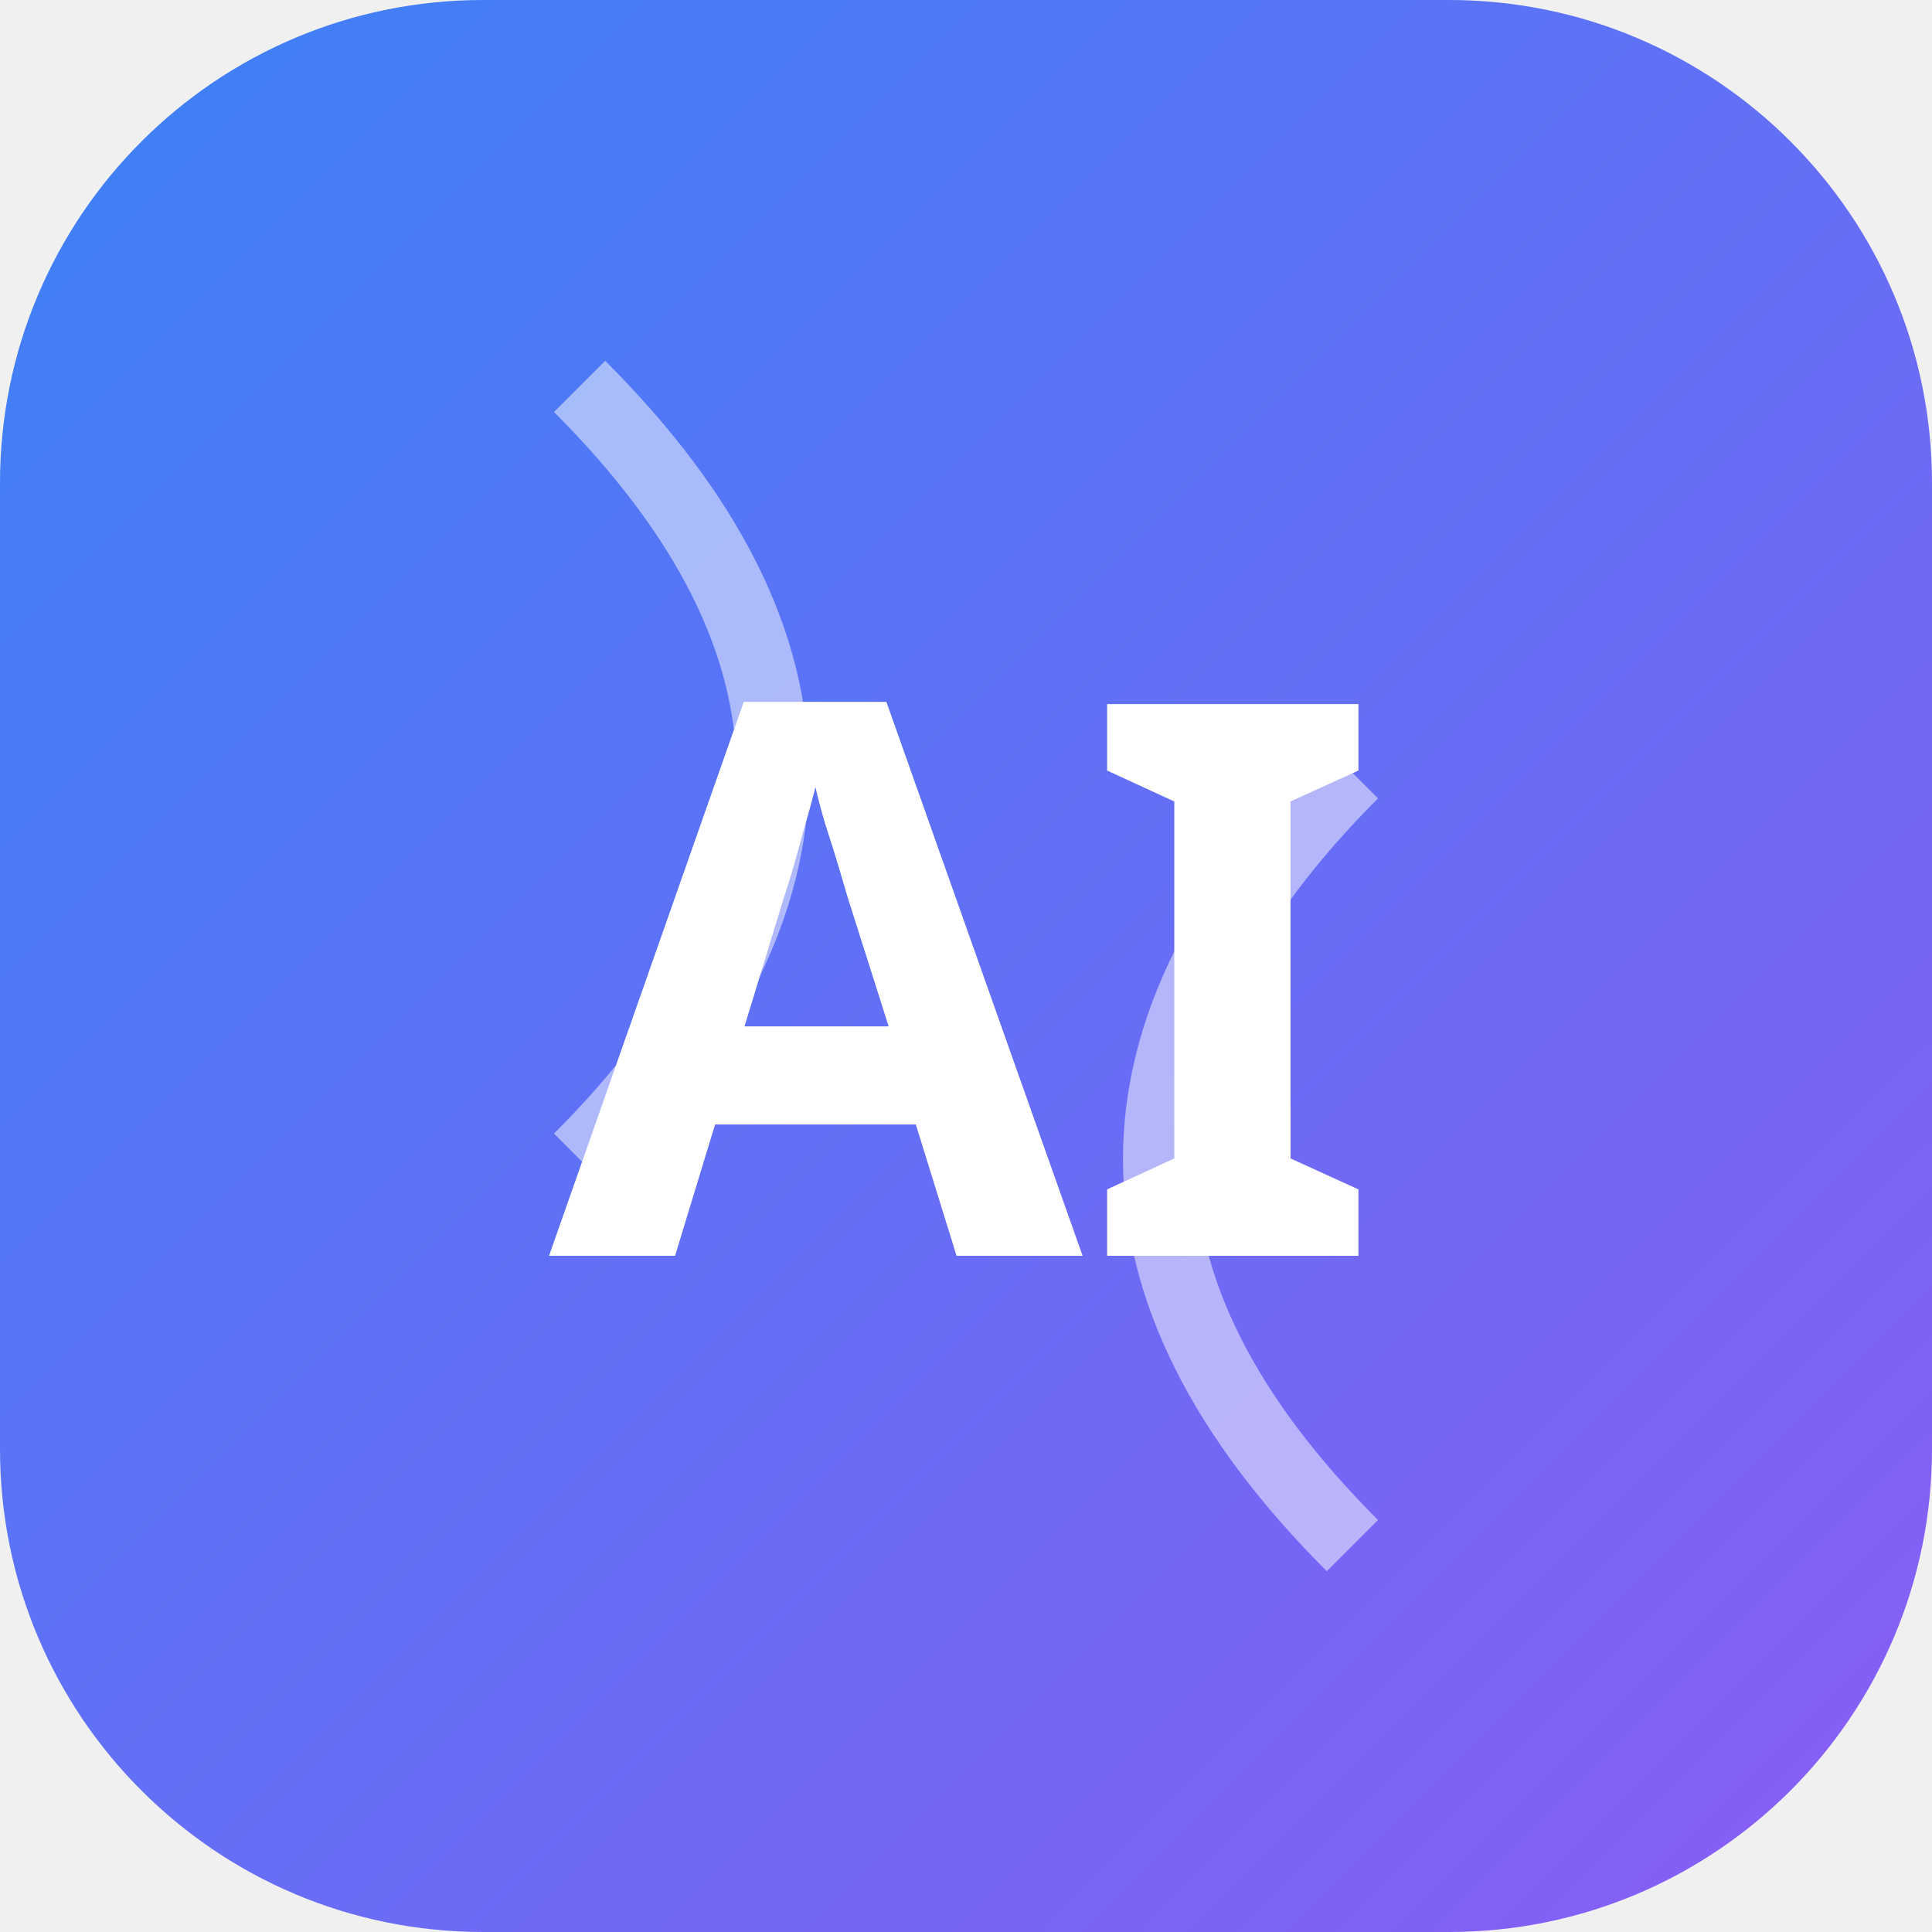
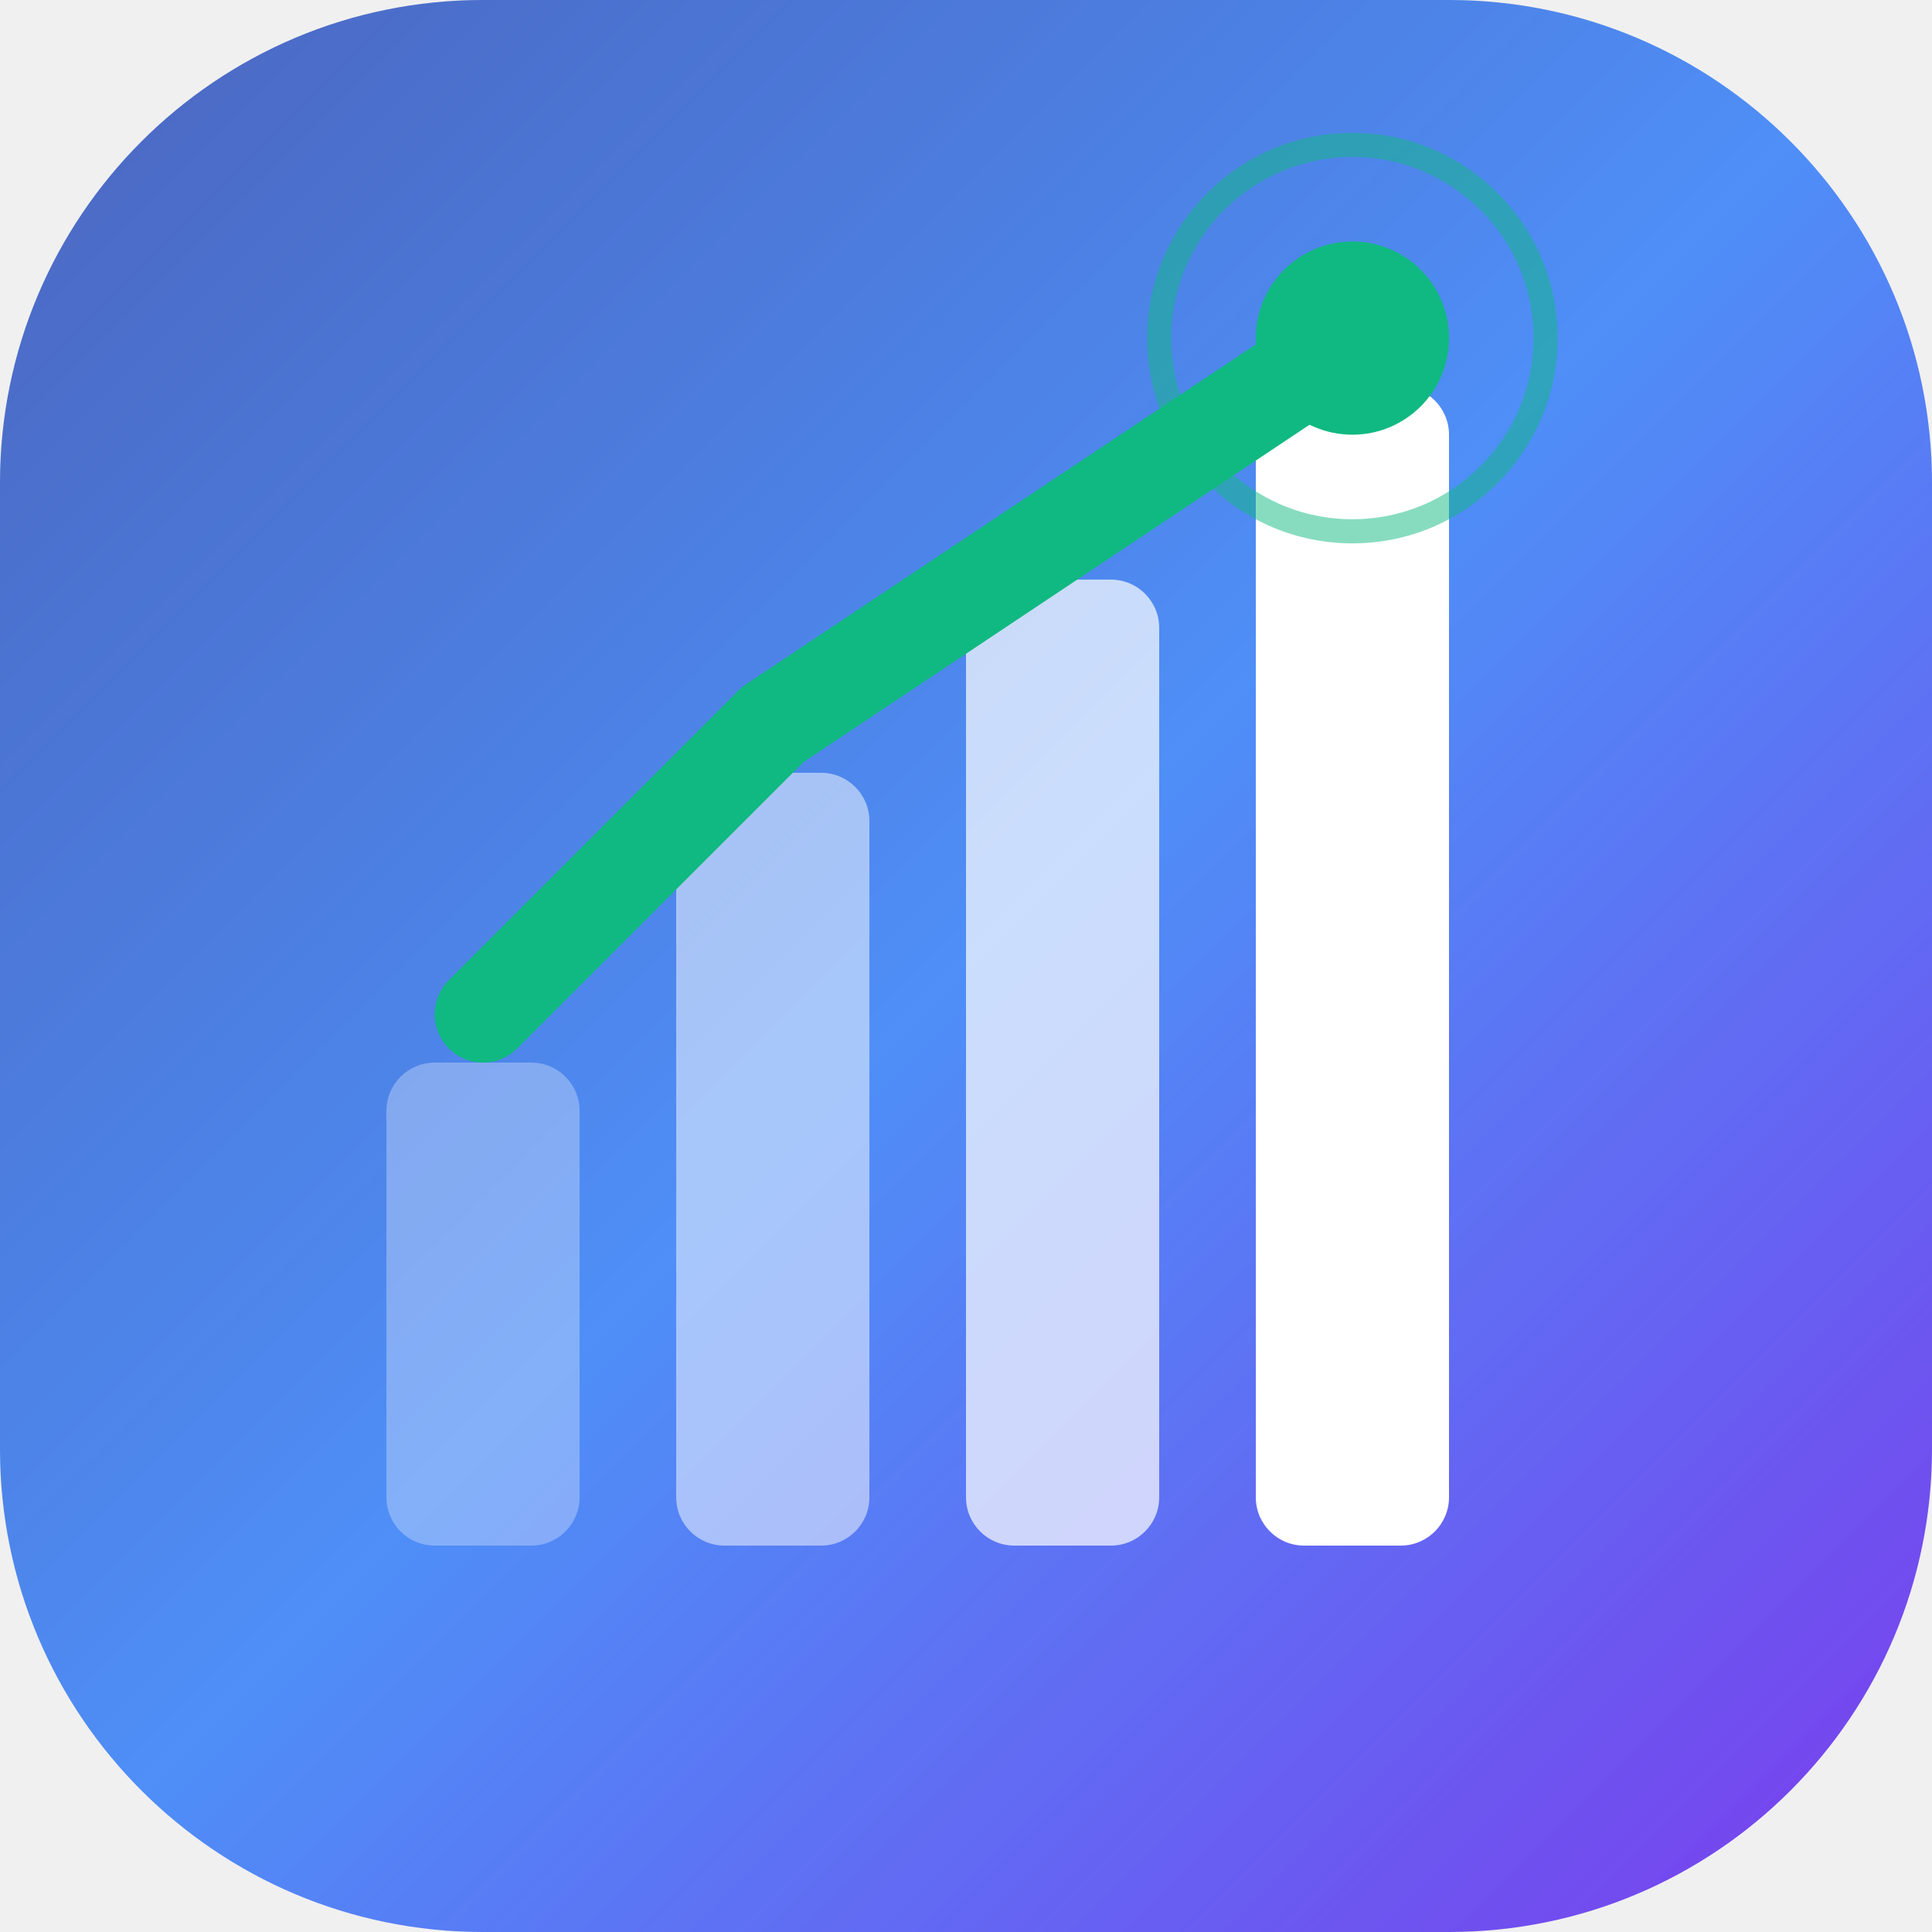
<svg xmlns="http://www.w3.org/2000/svg" viewBox="0 0 40 40">
  <defs>
    <linearGradient id="bg" x1="0%" y1="0%" x2="100%" y2="100%">
-       <stop offset="0%" style="stop-color:#3b82f6" />
-       <stop offset="100%" style="stop-color:#8b5cf6" />
+       <stop offset="0%" style="stop-color:#1e40af" />
+       <stop offset="50%" style="stop-color:#3b82f6" />
+       <stop offset="100%" style="stop-color:#7c3aed" />
+     </linearGradient>
+     <linearGradient id="shine" x1="0%" y1="0%" x2="100%" y2="100%">
+       <stop offset="0%" style="stop-color:rgba(255,255,255,0.2)" />
+       <stop offset="100%" style="stop-color:rgba(255,255,255,0)" />
    </linearGradient>
  </defs>
  <rect width="40" height="40" rx="10" fill="url(#bg)" />
-   <path d="M12 8 Q20 16 12 24" stroke="#fff" stroke-width="1.5" fill="none" opacity="0.5" />
-   <path d="M28 16 Q20 24 28 32" stroke="#fff" stroke-width="1.5" fill="none" opacity="0.5" />
-   <text x="20" y="26" text-anchor="middle" font-family="Arial Black,sans-serif" font-weight="900" font-size="16" fill="#fff">AI</text>
+   <rect width="40" height="40" rx="10" fill="url(#shine)" />
+   <rect x="8" y="22" width="4" height="10" rx="1" fill="rgba(255,255,255,0.3)" />
+   <rect x="14" y="16" width="4" height="16" rx="1" fill="rgba(255,255,255,0.5)" />
+   <rect x="20" y="12" width="4" height="20" rx="1" fill="rgba(255,255,255,0.7)" />
+   <rect x="26" y="8" width="4" height="24" rx="1" fill="#fff" />
+   <polyline points="10,21 16,15 22,11 28,7" stroke="#10b981" stroke-width="2" fill="none" stroke-linecap="round" stroke-linejoin="round" />
+   <circle cx="28" cy="7" r="2" fill="#10b981" />
+   <circle cx="28" cy="7" r="4" fill="none" stroke="#10b981" stroke-width="0.5" opacity="0.5" />
</svg>
